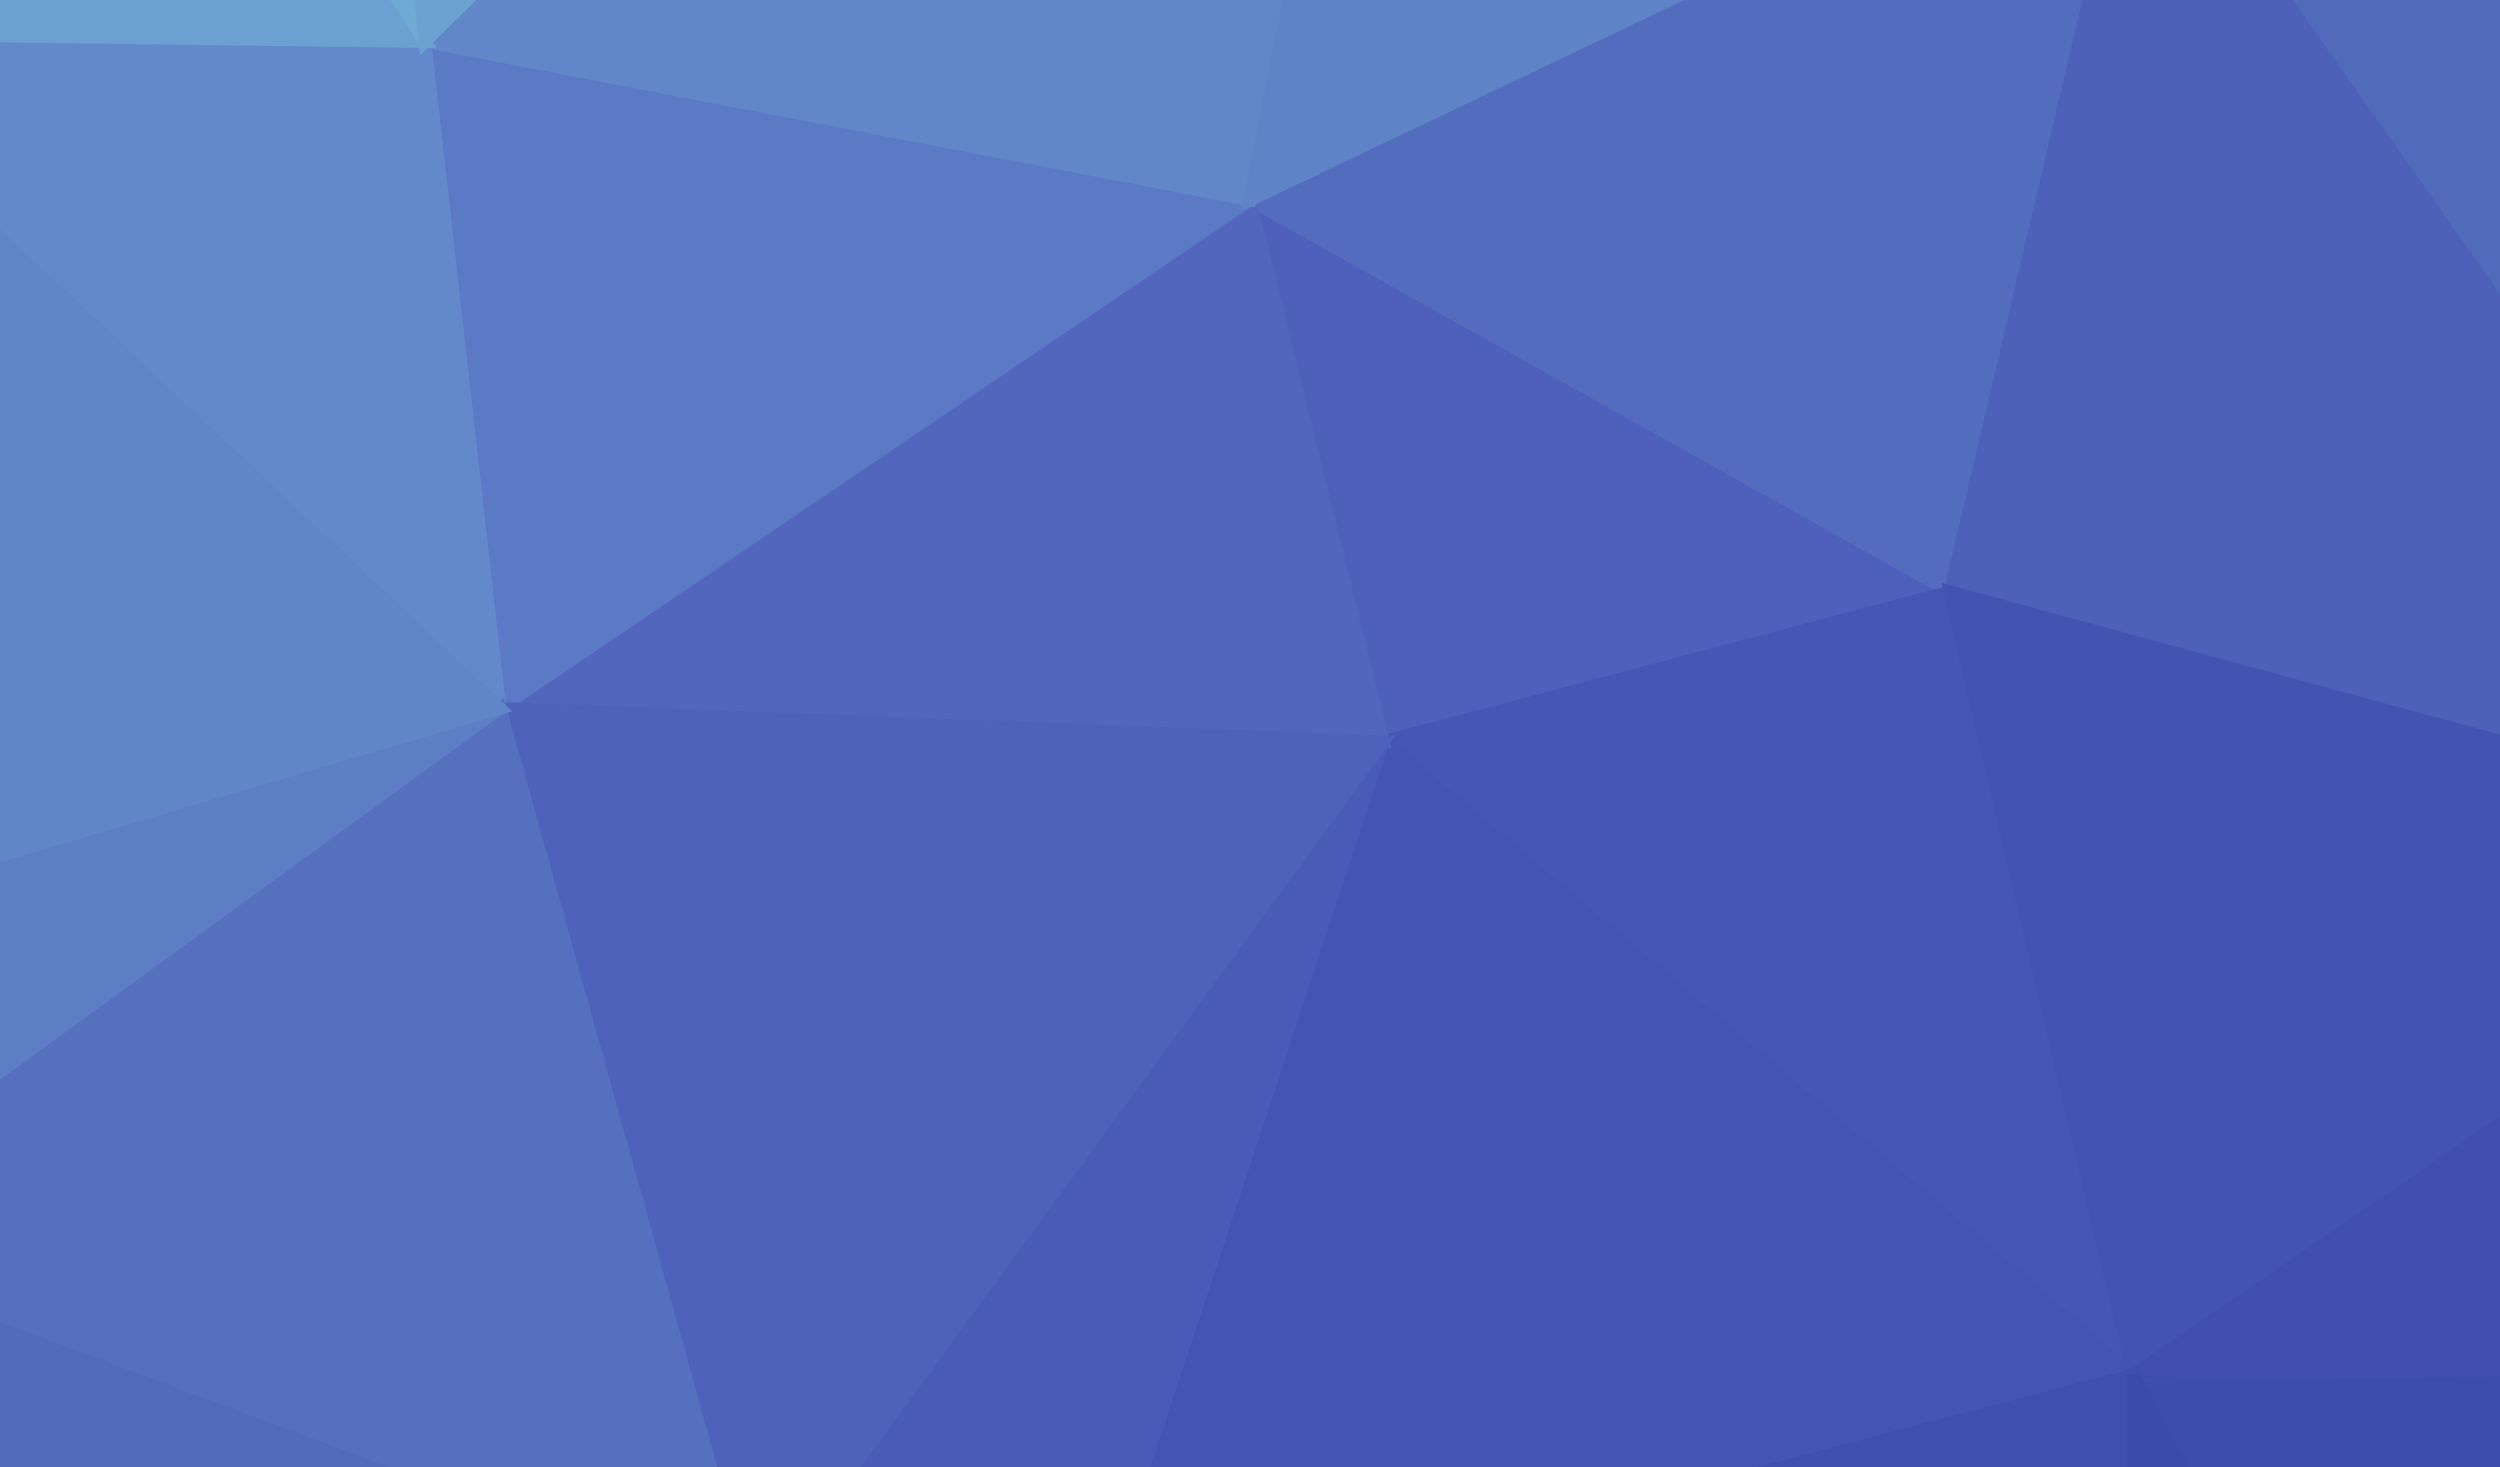
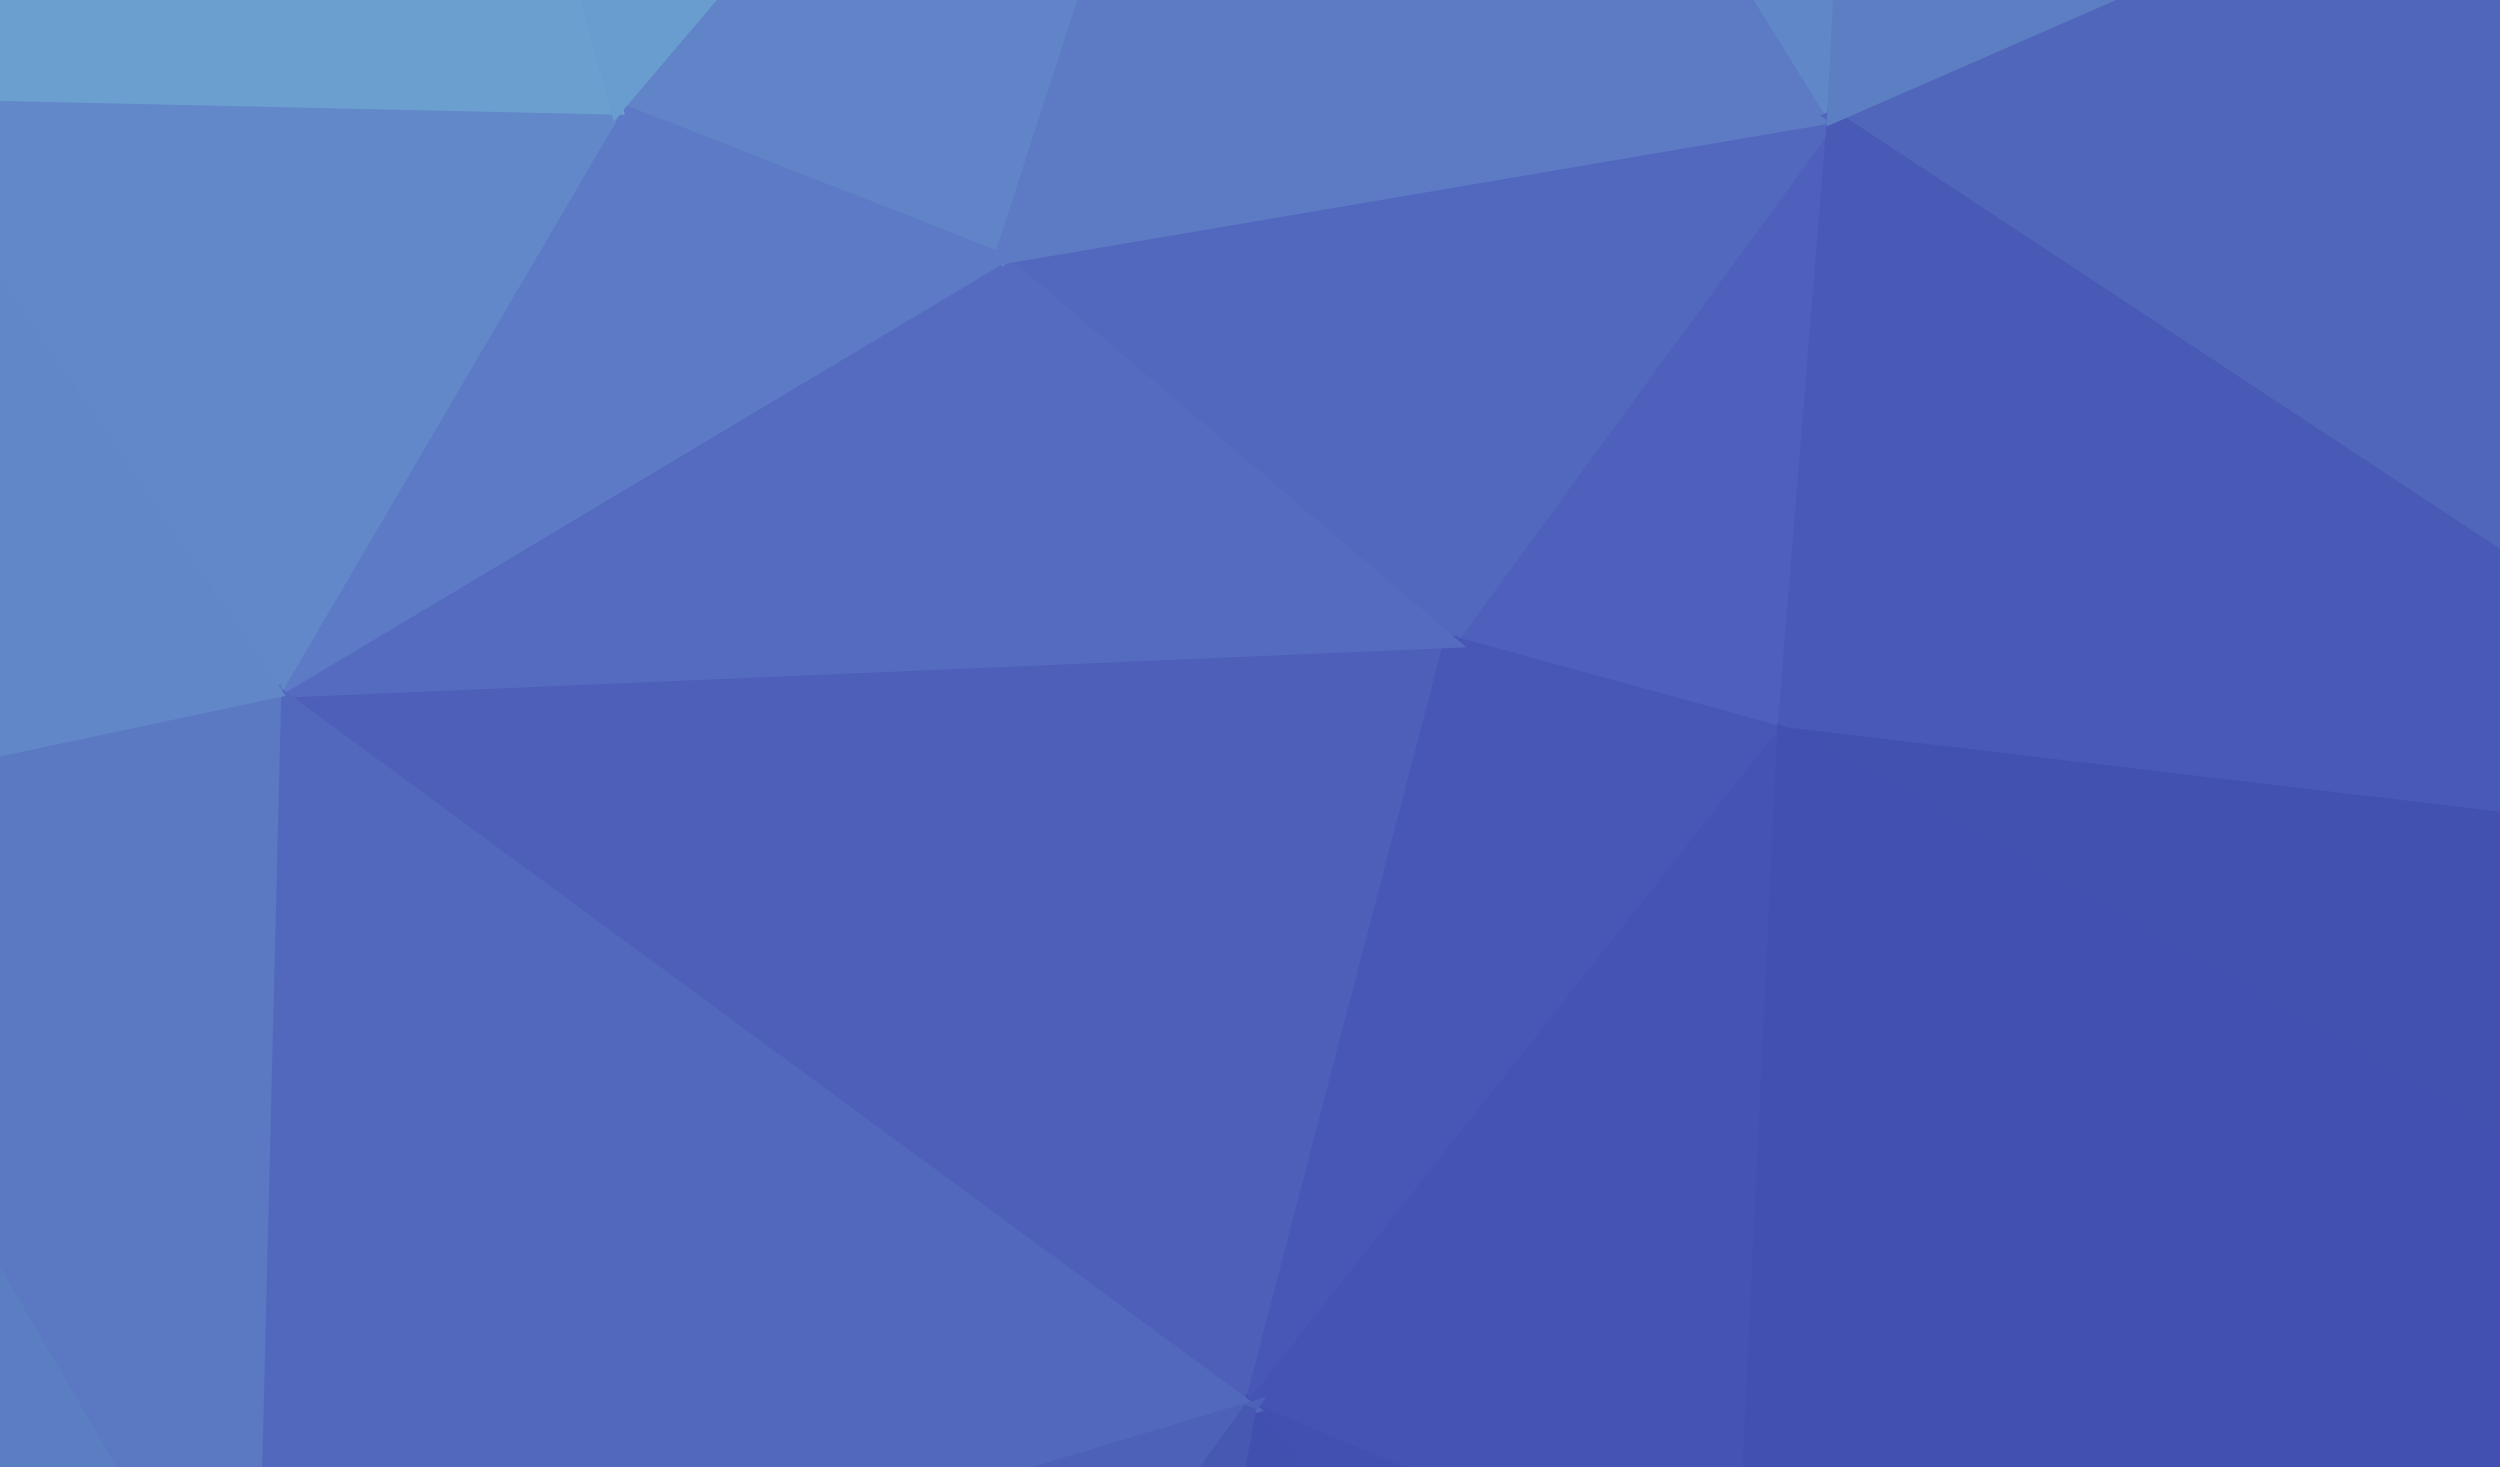
<svg xmlns="http://www.w3.org/2000/svg" width="300" height="176">
-   <path d="M166,89L234,71L150,24Z" fill="#4e60bb" stroke="#4e60bb" stroke-width="1.51" />
-   <path d="M234,71L257,-27L150,24Z" fill="#546cbe" stroke="#546cbe" stroke-width="1.51" />
-   <path d="M234,71L348,102L257,-27Z" fill="#4d61b8" stroke="#4d61b8" stroke-width="1.51" />
-   <path d="M166,89L256,165L234,71Z" fill="#4755b5" stroke="#4755b5" stroke-width="1.51" />
-   <path d="M166,89L130,198L256,165Z" fill="#4554b4" stroke="#4554b4" stroke-width="1.51" />
-   <path d="M150,24L60,85L166,89Z" fill="#5266be" stroke="#5266be" stroke-width="1.51" />
-   <path d="M150,24L51,5L60,85Z" fill="#5b79c4" stroke="#5b79c4" stroke-width="1.51" />
-   <path d="M178,-120L51,5L150,24Z" fill="#6187c9" stroke="#6187c9" stroke-width="1.51" />
-   <path d="M90,193L130,198L166,89Z" fill="#495ab7" stroke="#495ab7" stroke-width="1.51" />
-   <path d="M256,165L348,102L234,71Z" fill="#4452b2" stroke="#4452b2" stroke-width="1.51" />
-   <path d="M257,-27L178,-120L150,24Z" fill="#5e83c6" stroke="#5e83c6" stroke-width="1.51" />
-   <path d="M60,85L90,193L166,89Z" fill="#4e62bb" stroke="#4e62bb" stroke-width="1.51" />
-   <path d="M257,-27L268,-114L178,-120Z" fill="#6491ca" stroke="#6491ca" stroke-width="1.51" />
-   <path d="M348,102L353,-27L257,-27Z" fill="#516aba" stroke="#516aba" stroke-width="1.51" />
-   <path d="M352,-97L268,-114L257,-27Z" fill="#618cc6" stroke="#618cc6" stroke-width="1.51" />
-   <path d="M316,281L336,164L256,165Z" fill="#3e4cac" stroke="#3e4cac" stroke-width="1.51" />
-   <path d="M256,165L336,164L348,102Z" fill="#414eaf" stroke="#414eaf" stroke-width="1.51" />
-   <path d="M336,164L401,75L348,102Z" fill="#404eae" stroke="#404eae" stroke-width="1.51" />
-   <path d="M348,102L401,75L353,-27Z" fill="#495db4" stroke="#495db4" stroke-width="1.51" />
-   <path d="M353,-27L352,-97L257,-27Z" fill="#5b81c2" stroke="#5b81c2" stroke-width="1.51" />
-   <path d="M415,-92L352,-97L353,-27Z" fill="#5d85c2" stroke="#5d85c2" stroke-width="1.51" />
-   <path d="M51,5L-26,4L60,85Z" fill="#6389ca" stroke="#6389ca" stroke-width="1.51" />
-   <path d="M60,85L-28,149L90,193Z" fill="#5670bf" stroke="#5670bf" stroke-width="1.51" />
-   <path d="M2,-71L-26,4L51,5Z" fill="#6ba1d1" stroke="#6ba1d1" stroke-width="1.51" />
-   <path d="M37,-125L2,-71L51,5Z" fill="#6eabd4" stroke="#6eabd4" stroke-width="1.51" />
-   <path d="M178,-120L37,-125L51,5Z" fill="#6ba2d1" stroke="#6ba2d1" stroke-width="1.51" />
-   <path d="M-52,118L-28,149L60,85Z" fill="#5d7dc4" stroke="#5d7dc4" stroke-width="1.51" />
-   <path d="M401,75L422,-26L353,-27Z" fill="#506ab8" stroke="#506ab8" stroke-width="1.51" />
-   <path d="M-26,4L-52,118L60,85Z" fill="#6186c8" stroke="#6186c8" stroke-width="1.51" />
-   <path d="M130,198L256,298L256,165Z" fill="#404faf" stroke="#404faf" stroke-width="1.51" />
-   <path d="M61,275L123,294L130,198Z" fill="#475ab3" stroke="#475ab3" stroke-width="1.51" />
-   <path d="M61,275L130,198L90,193Z" fill="#4b5eb5" stroke="#4b5eb5" stroke-width="1.51" />
-   <path d="M123,294L256,298L130,198Z" fill="#3f4eae" stroke="#3f4eae" stroke-width="1.51" />
-   <path d="M336,164L443,205L401,75Z" fill="#3d4bab" stroke="#3d4bab" stroke-width="1.51" />
-   <path d="M-28,149L61,275L90,193Z" fill="#526cbb" stroke="#526cbb" stroke-width="1.51" />
-   <path d="M-59,297L61,275L-28,149Z" fill="#5776bd" stroke="#5776bd" stroke-width="1.51" />
-   <path d="M422,-26L415,-92L353,-27Z" fill="#597dbf" stroke="#597dbf" stroke-width="1.51" />
-   <path d="M352,-97L415,-92L268,-114Z" fill="#6291c7" stroke="#6291c7" stroke-width="1.51" />
-   <path d="M256,298L316,281L256,165Z" fill="#3c4aaa" stroke="#3c4aaa" stroke-width="1.51" />
-   <path d="M316,281L411,237L336,164Z" fill="#3a49a8" stroke="#3a49a8" stroke-width="1.51" />
-   <path d="M401,75L443,205L422,-26Z" fill="#404eae" stroke="#404eae" stroke-width="1.51" />
-   <path d="M411,237L443,205L336,164Z" fill="#3a48a8" stroke="#3a48a8" stroke-width="1.51" />
-   <path d="M-26,4L-115,-4L-52,118Z" fill="#6a9ed0" stroke="#6a9ed0" stroke-width="1.51" />
-   <path d="M2,-71L-115,-4L-26,4Z" fill="#70b0d5" stroke="#70b0d5" stroke-width="1.51" />
-   <path d="M-104,-126L-115,-4L2,-71Z" fill="#76c6dc" stroke="#76c6dc" stroke-width="1.51" />
-   <path d="M-52,118L-104,206L-28,149Z" fill="#6088c6" stroke="#6088c6" stroke-width="1.51" />
-   <path d="M-147,115L-104,206L-52,118Z" fill="#6492ca" stroke="#6492ca" stroke-width="1.51" />
-   <path d="M37,-125L-104,-126L2,-71Z" fill="#76c7dd" stroke="#76c7dd" stroke-width="1.51" />
-   <path d="M-104,-126L-147,115L-115,-4Z" fill="#73bdd9" stroke="#73bdd9" stroke-width="1.51" />
-   <path d="M-115,-4L-147,115L-52,118Z" fill="#699bcf" stroke="#699bcf" stroke-width="1.51" />
-   <path d="M-104,206L-59,297L-28,149Z" fill="#5d85c3" stroke="#5d85c3" stroke-width="1.51" />
-   <path d="M61,275L-59,297L123,294Z" fill="#4e67b7" stroke="#4e67b7" stroke-width="1.51" />
-   <path d="M123,294L-59,297L256,298Z" fill="#4557b0" stroke="#4557b0" stroke-width="1.51" />
-   <path d="M-104,206L-89,298L-59,297Z" fill="#5d87c1" stroke="#5d87c1" stroke-width="1.51" />
-   <path d="M-59,297L-89,298L256,298Z" fill="#4e68b7" stroke="#4e68b7" stroke-width="1.51" />
-   <path d="M-147,115L-89,298L-104,206Z" fill="#6392c7" stroke="#6392c7" stroke-width="1.51" />
+   <path d="M174,77L214,88L220,14Z" fill="#4e60bb" stroke="#4e60bb" stroke-width="1.51" />
+   <path d="M220,14L120,31L174,77Z" fill="#5268be" stroke="#5268be" stroke-width="1.51" />
+   <path d="M33,83L150,169L174,77Z" fill="#4e5fba" stroke="#4e5fba" stroke-width="1.51" />
+   <path d="M174,77L150,169L214,88Z" fill="#4856b6" stroke="#4856b6" stroke-width="1.51" />
+   <path d="M120,31L33,83L174,77Z" fill="#546bc0" stroke="#546bc0" stroke-width="1.51" />
+   <path d="M158,-86L74,13L120,31Z" fill="#6084c7" stroke="#6084c7" stroke-width="1.51" />
+   <path d="M220,14L158,-86L120,31Z" fill="#5c7bc4" stroke="#5c7bc4" stroke-width="1.51" />
+   <path d="M225,-83L158,-86L220,14Z" fill="#6087c7" stroke="#6087c7" stroke-width="1.51" />
+   <path d="M150,169L209,194L214,88Z" fill="#4554b4" stroke="#4554b4" stroke-width="1.51" />
+   <path d="M358,105L323,-31L220,14Z" fill="#5066ba" stroke="#5066ba" stroke-width="1.51" />
+   <path d="M358,105L220,14L214,88Z" fill="#495ab6" stroke="#495ab6" stroke-width="1.51" />
+   <path d="M220,14L323,-31L225,-83Z" fill="#5c7ec2" stroke="#5c7ec2" stroke-width="1.51" />
+   <path d="M360,172L358,105L214,88Z" fill="#4250b0" stroke="#4250b0" stroke-width="1.51" />
+   <path d="M323,-31L301,-85L225,-83Z" fill="#5f88c5" stroke="#5f88c5" stroke-width="1.51" />
+   <path d="M225,-83L37,-121L158,-86Z" fill="#699bcf" stroke="#699bcf" stroke-width="1.51" />
+   <path d="M74,13L33,83L120,31Z" fill="#5c7ac5" stroke="#5c7ac5" stroke-width="1.51" />
+   <path d="M209,194L360,172L214,88Z" fill="#4251b1" stroke="#4251b1" stroke-width="1.51" />
+   <path d="M209,194L323,288L360,172Z" fill="#3d4bab" stroke="#3d4bab" stroke-width="1.51" />
+   <path d="M150,169L213,249L209,194Z" fill="#4250b1" stroke="#4250b1" stroke-width="1.51" />
+   <path d="M126,300L213,249L150,169Z" fill="#414faf" stroke="#414faf" stroke-width="1.51" />
+   <path d="M74,13L-16,11L33,83Z" fill="#6288c9" stroke="#6288c9" stroke-width="1.51" />
+   <path d="M37,-121L-16,11L74,13Z" fill="#6b9fd0" stroke="#6b9fd0" stroke-width="1.51" />
+   <path d="M33,83L30,205L150,169Z" fill="#5268bc" stroke="#5268bc" stroke-width="1.51" />
+   <path d="M-33,97L30,205L33,83Z" fill="#5a79c2" stroke="#5a79c2" stroke-width="1.51" />
+   <path d="M301,-85L37,-121L225,-83Z" fill="#6696cd" stroke="#6696cd" stroke-width="1.51" />
+   <path d="M158,-86L37,-121L74,13Z" fill="#699ccf" stroke="#699ccf" stroke-width="1.51" />
+   <path d="M-16,11L-33,97L33,83Z" fill="#6187c9" stroke="#6187c9" stroke-width="1.51" />
+   <path d="M440,119L440,-3L358,105Z" fill="#4353af" stroke="#4353af" stroke-width="1.51" />
+   <path d="M358,105L440,-3L323,-31Z" fill="#4e65b7" stroke="#4e65b7" stroke-width="1.51" />
+   <path d="M323,-31L438,-106L301,-85Z" fill="#5e87c3" stroke="#5e87c3" stroke-width="1.51" />
+   <path d="M360,172L440,119L358,105Z" fill="#3e4cac" stroke="#3e4cac" stroke-width="1.51" />
+   <path d="M323,288L403,190L360,172Z" fill="#3b48a8" stroke="#3b48a8" stroke-width="1.51" />
+   <path d="M403,190L440,119L360,172Z" fill="#3c4aaa" stroke="#3c4aaa" stroke-width="1.51" />
+   <path d="M30,205L76,271L150,169Z" fill="#4c61b7" stroke="#4c61b7" stroke-width="1.51" />
+   <path d="M213,249L323,288L209,194Z" fill="#3d4cac" stroke="#3d4cac" stroke-width="1.51" />
+   <path d="M76,271L126,300L150,169Z" fill="#4658b2" stroke="#4658b2" stroke-width="1.51" />
+   <path d="M126,300L323,288L213,249Z" fill="#3c4bab" stroke="#3c4bab" stroke-width="1.51" />
+   <path d="M-16,11L-122,90L-33,97Z" fill="#6693cc" stroke="#6693cc" stroke-width="1.51" />
+   <path d="M37,-121L-35,-86L-16,11Z" fill="#71b4d7" stroke="#71b4d7" stroke-width="1.51" />
+   <path d="M440,-3L438,-106L323,-31Z" fill="#597cbe" stroke="#597cbe" stroke-width="1.51" />
+   <path d="M301,-85L438,-106L37,-121Z" fill="#6596ca" stroke="#6596ca" stroke-width="1.51" />
+   <path d="M-118,181L-60,192L-33,97Z" fill="#618ac7" stroke="#618ac7" stroke-width="1.51" />
+   <path d="M-33,97L-60,192L30,205Z" fill="#5b7ec3" stroke="#5b7ec3" stroke-width="1.51" />
+   <path d="M30,205L-59,293L76,271Z" fill="#536fba" stroke="#536fba" stroke-width="1.51" />
+   <path d="M323,288L404,296L403,190Z" fill="#3845a5" stroke="#3845a5" stroke-width="1.51" />
+   <path d="M403,190L404,296L440,119Z" fill="#3947a7" stroke="#3947a7" stroke-width="1.51" />
+   <path d="M126,300L404,296L323,288Z" fill="#3947a7" stroke="#3947a7" stroke-width="1.51" />
+   <path d="M-142,-17L-122,90L-16,11Z" fill="#6ea9d3" stroke="#6ea9d3" stroke-width="1.51" />
+   <path d="M-35,-86L-142,-17L-16,11Z" fill="#72b7d8" stroke="#72b7d8" stroke-width="1.51" />
+   <path d="M37,-121L-109,-94L-35,-86Z" fill="#76c9dd" stroke="#76c9dd" stroke-width="1.51" />
+   <path d="M-122,90L-118,181L-33,97Z" fill="#6492cb" stroke="#6492cb" stroke-width="1.51" />
+   <path d="M-60,192L-59,293L30,205Z" fill="#597cc0" stroke="#597cc0" stroke-width="1.51" />
+   <path d="M76,271L-59,293L126,300Z" fill="#4d66b6" stroke="#4d66b6" stroke-width="1.51" />
+   <path d="M-109,-94L-142,-17L-35,-86Z" fill="#77cbde" stroke="#77cbde" stroke-width="1.51" />
+   <path d="M-122,90L-142,-17L-118,181Z" fill="#6a9ed0" stroke="#6a9ed0" stroke-width="1.51" />
+   <path d="M-106,236L-59,293L-60,192Z" fill="#5d86c2" stroke="#5d86c2" stroke-width="1.51" />
+   <path d="M-118,181L-106,236L-60,192Z" fill="#618ec6" stroke="#618ec6" stroke-width="1.51" />
</svg>
